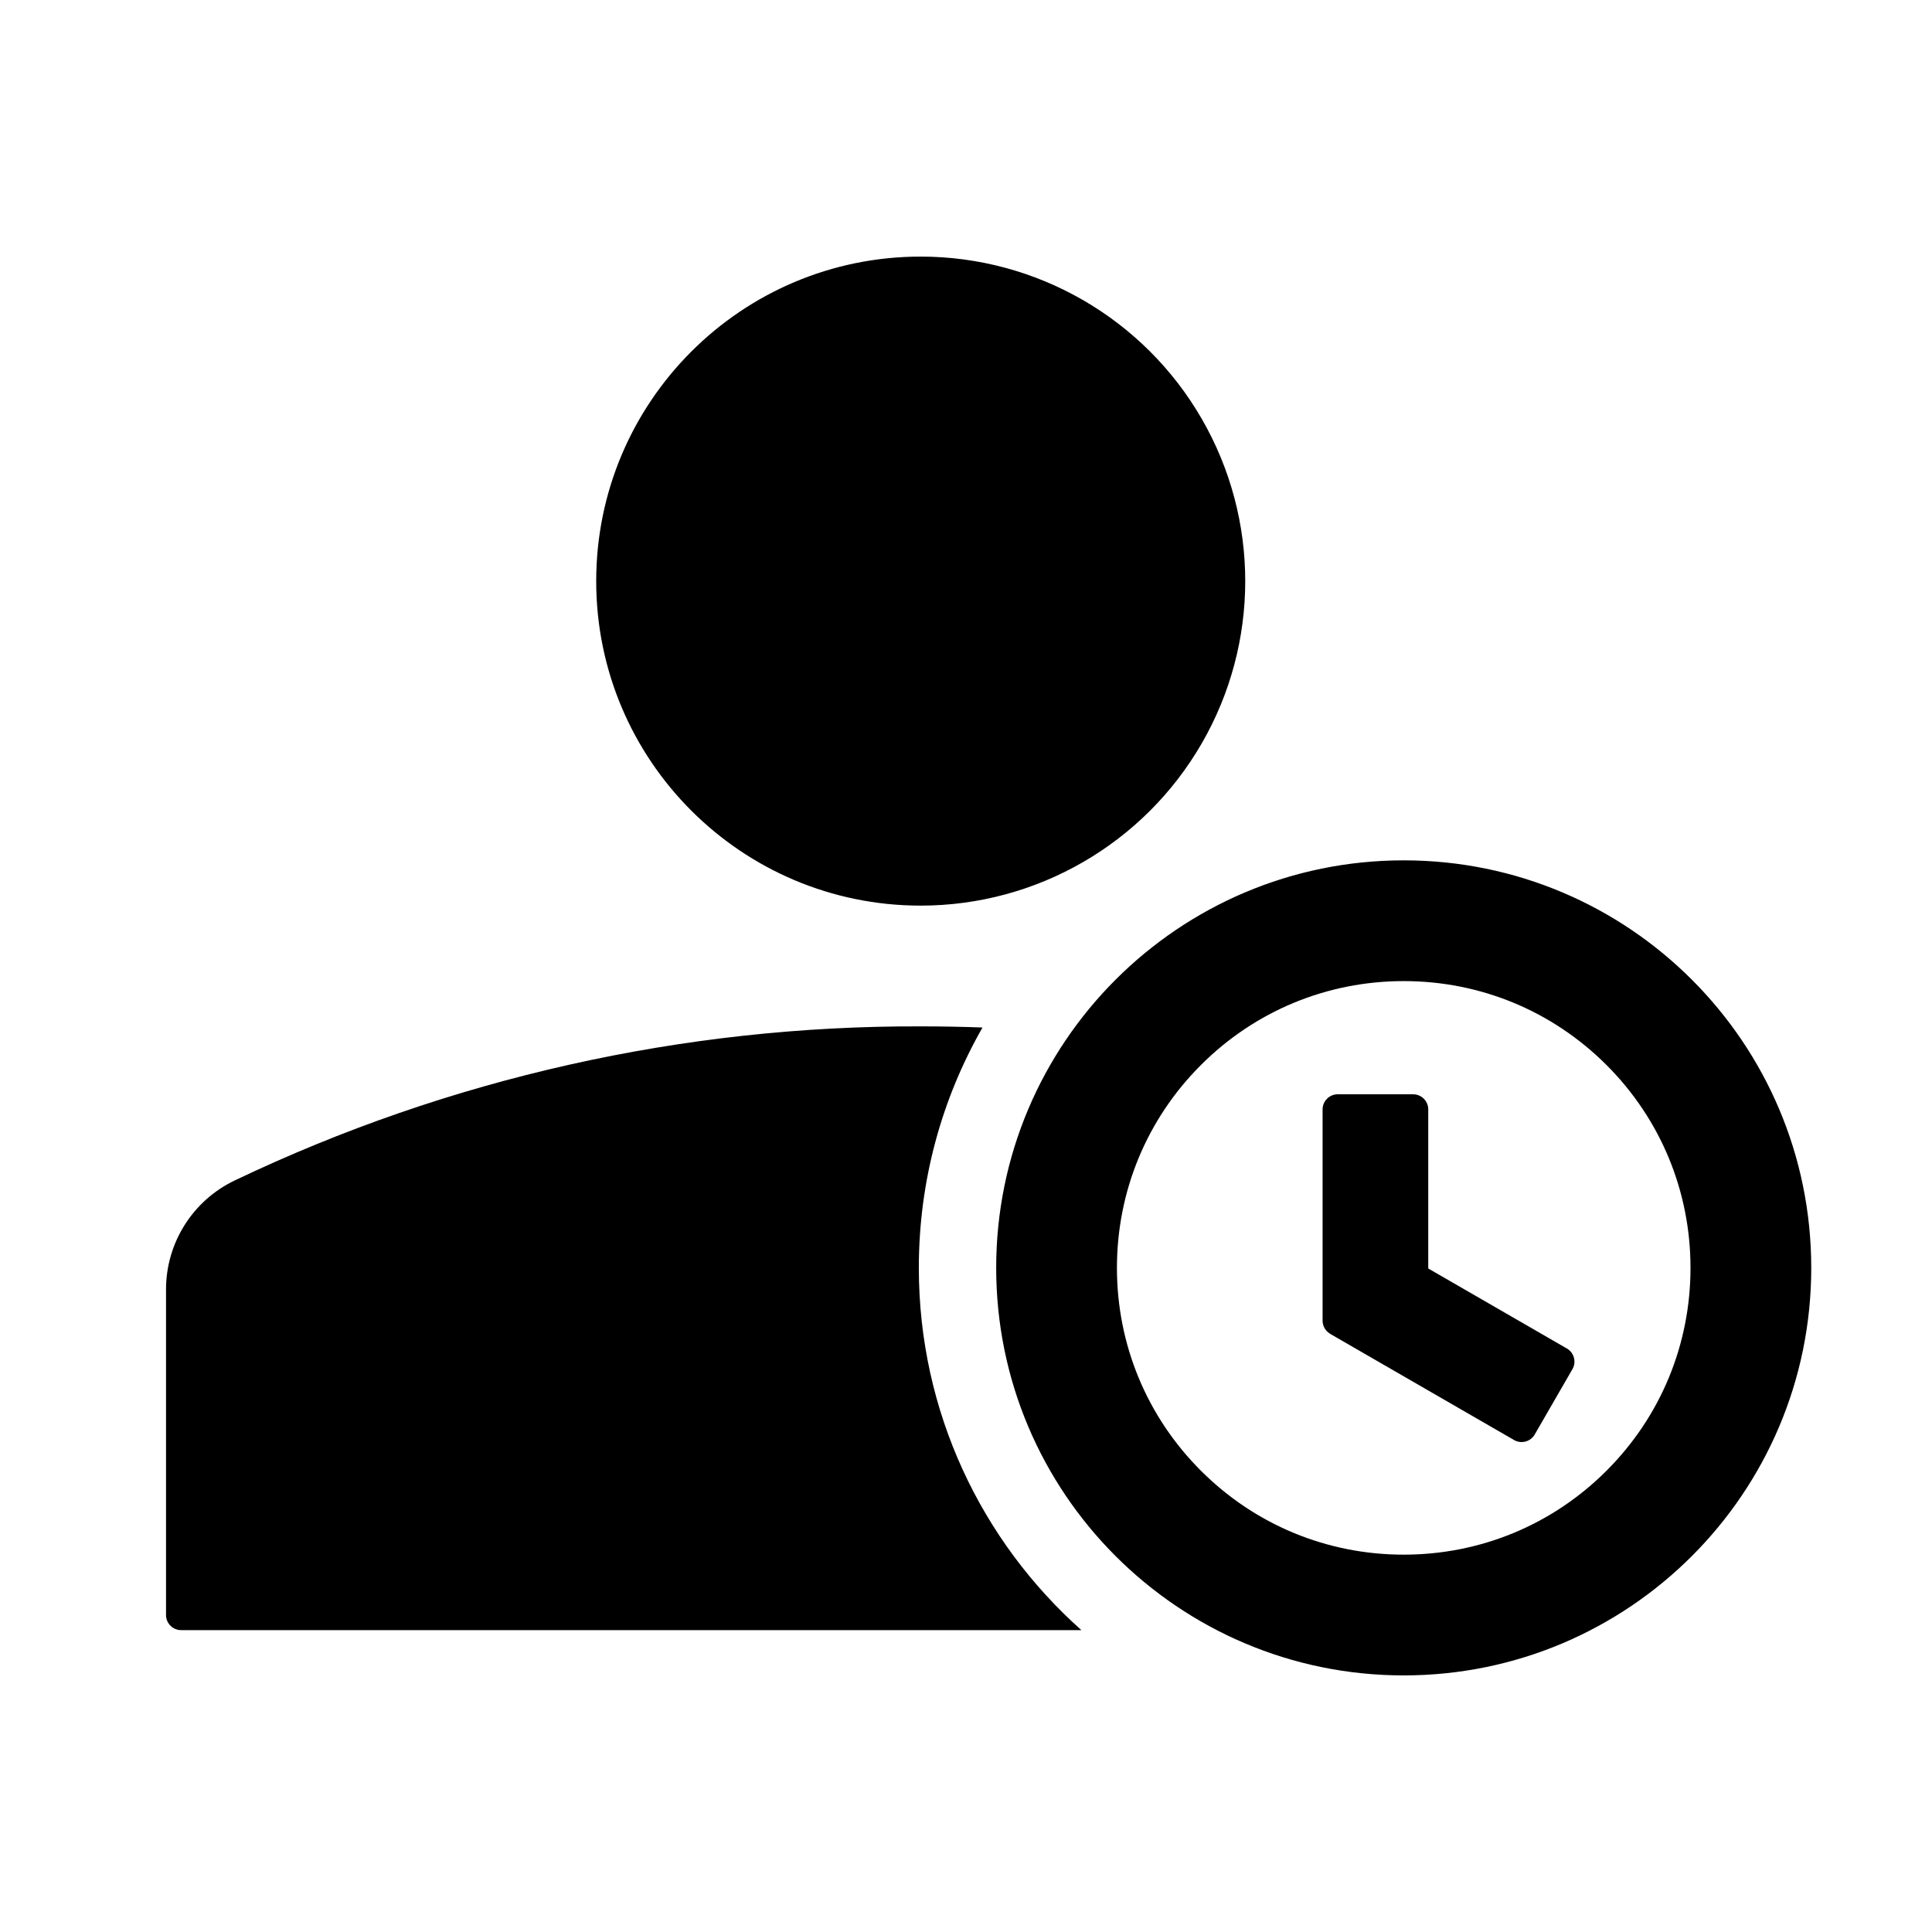
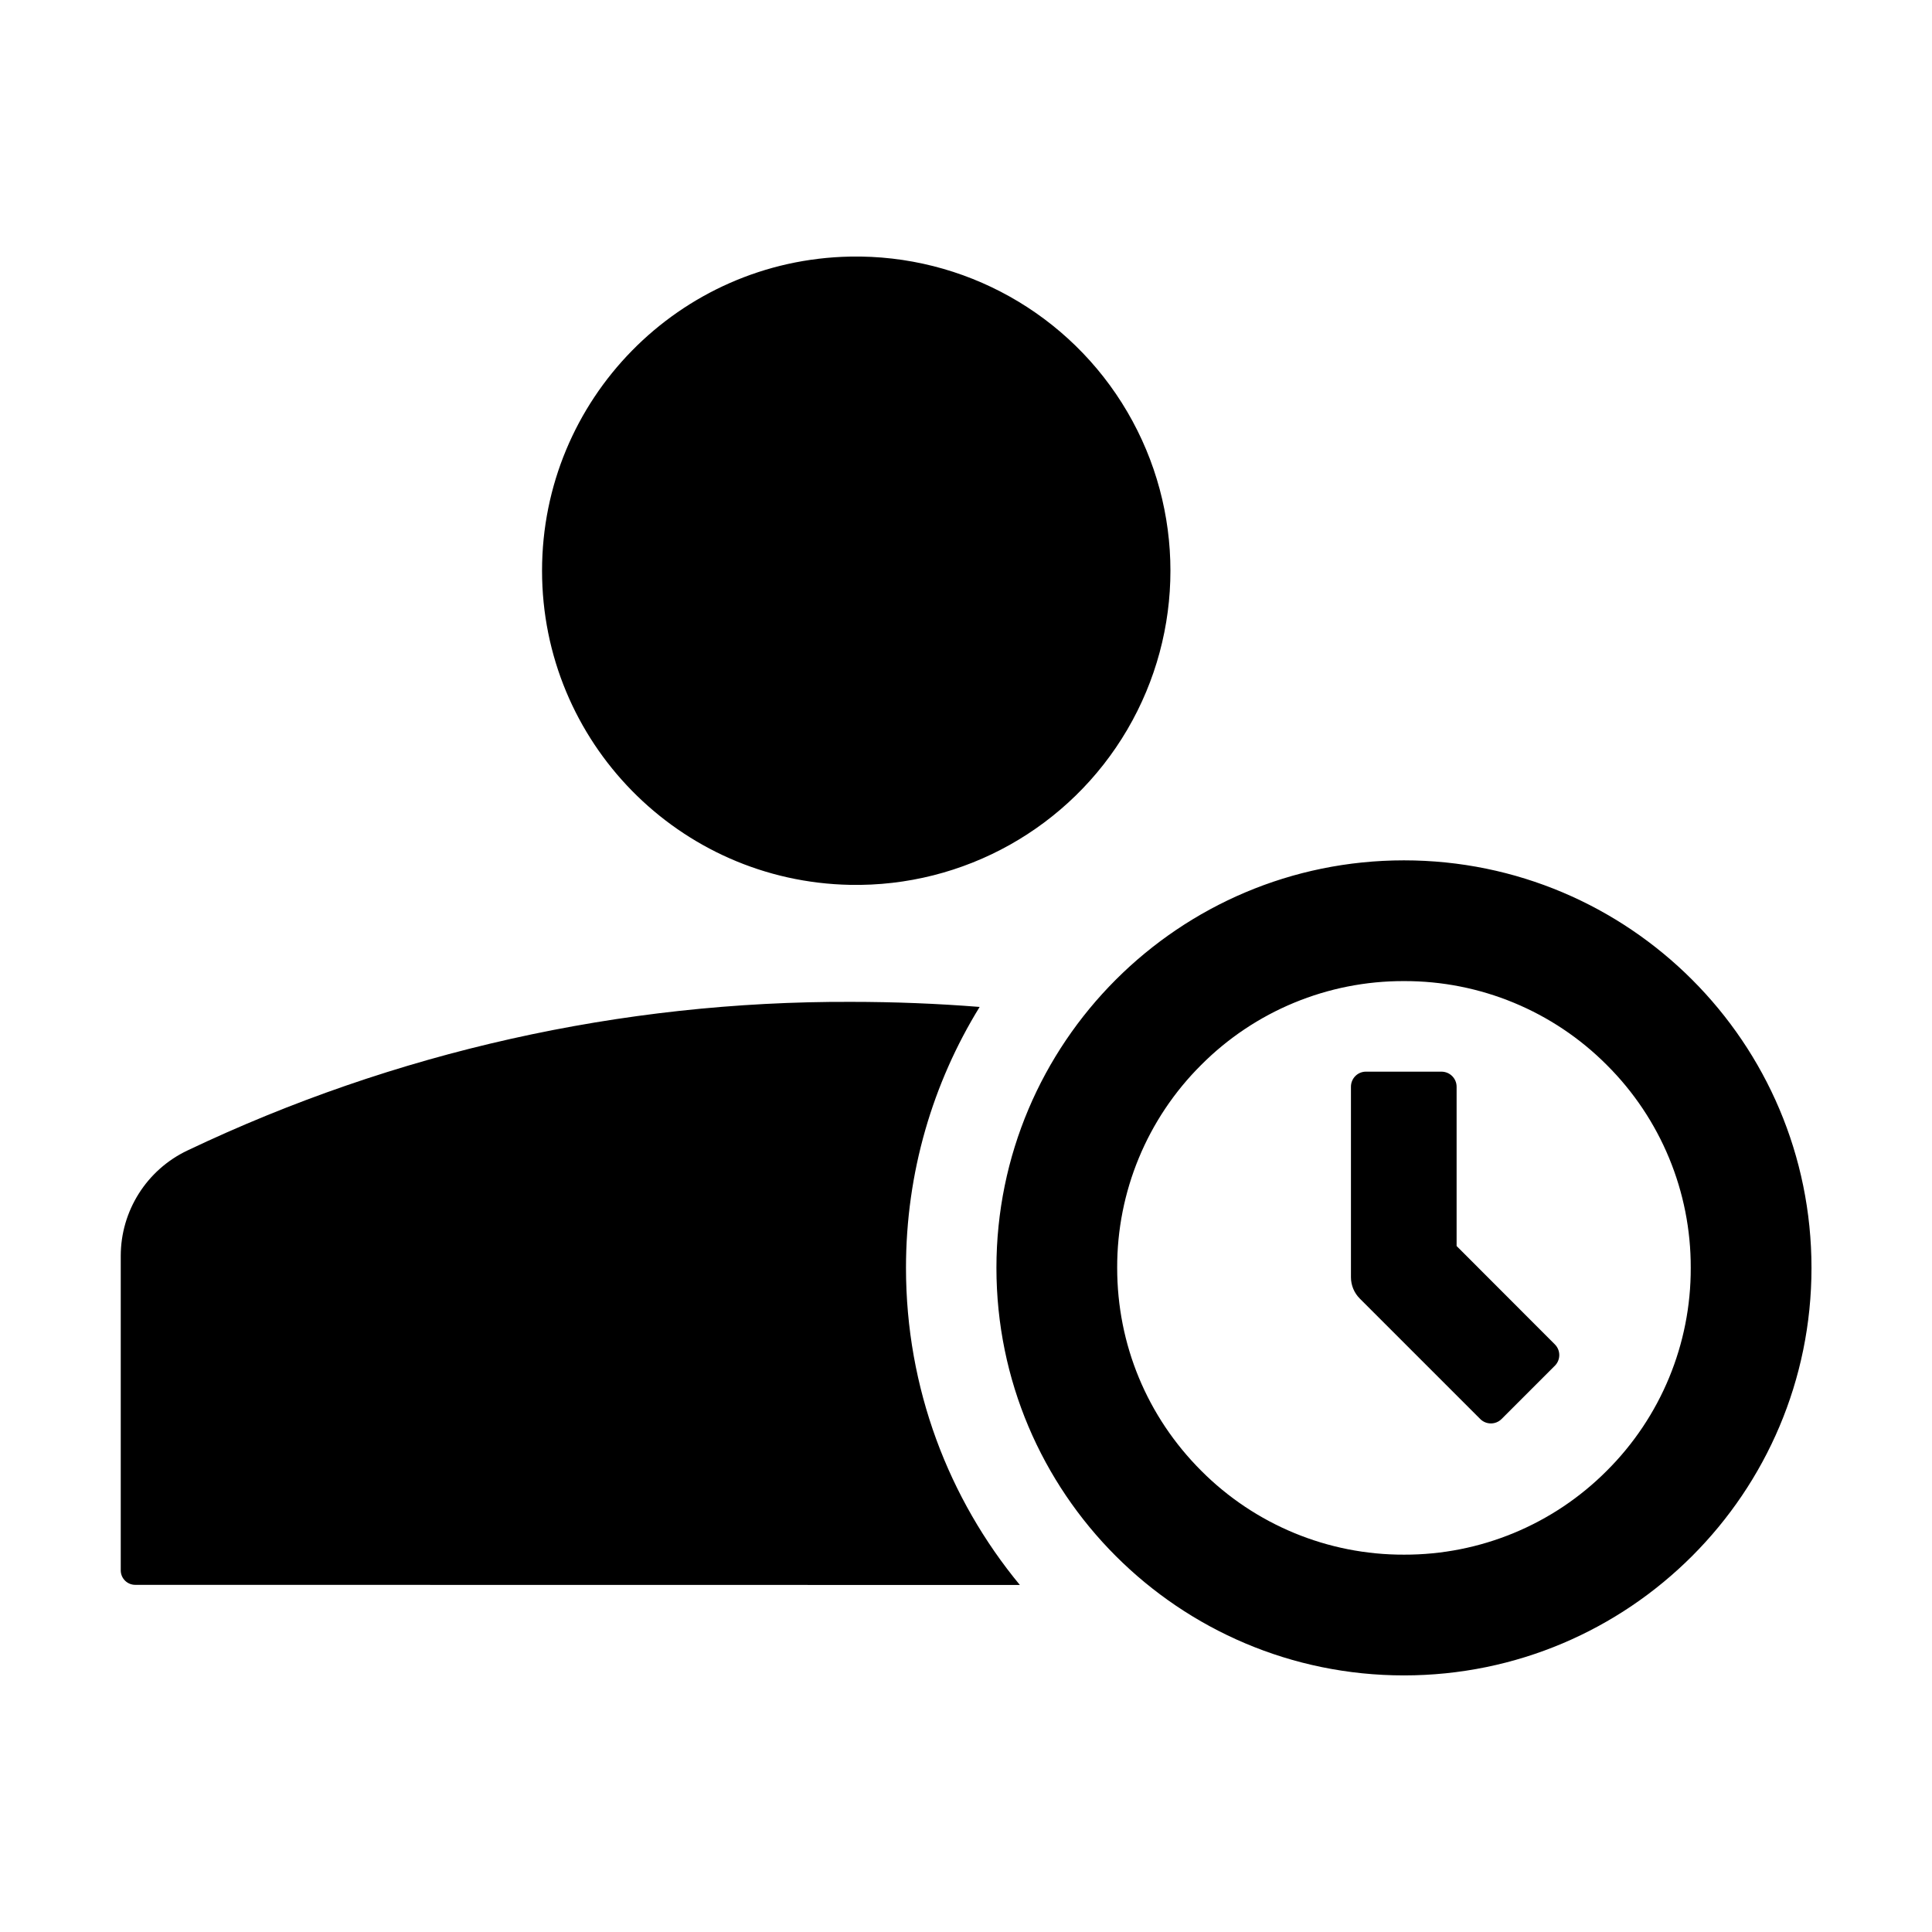
- <svg xmlns="http://www.w3.org/2000/svg" t="1666017210613" class="icon" viewBox="0 0 1024 1024" version="1.1" p-id="1568" width="200" height="200">
-   <path d="M744 456c119.3 0 216 96.7 216 216s-96.7 216-216 216-216-96.7-216-216 96.7-216 216-216z m-256 88c10.965 0 21.883 0.2 32.752 0.602C499.272 582.15 487 625.642 487 672c0 76.358 33.295 144.934 86.159 192.005L96 864a8.002 8.002 0 0 1-8-7.744v-172.8a64 64 0 0 1 36.544-57.856A837.184 837.184 0 0 1 488 544z m256-24c-40.6 0-78.8 15.8-107.5 44.5C607.8 593.2 592 631.4 592 672c0 40.6 15.8 78.8 44.5 107.5C665.2 808.2 703.4 824 744 824c40.6 0 78.8-15.8 107.5-44.5C880.2 750.8 896 712.6 896 672c0-40.6-15.8-78.8-44.5-107.5C822.8 535.8 784.6 520 744 520z m5 60c4.317 0 7.864 3.465 7.996 7.752L757 588v84.318l73.497 42.433c3.735 2.156 5.075 6.922 3.056 10.699l-0.127 0.23-20 34.64c-2.156 3.735-6.922 5.075-10.699 3.056l-0.23-0.127-96.994-56a8.005 8.005 0 0 1-0.63-0.404c-2.237-1.357-3.765-3.778-3.867-6.547L701 700V588c0-4.317 3.465-7.864 7.752-7.996L709 580h40zM488 136c61.45 0 118.232 32.783 148.956 86 30.725 53.217 30.725 118.783 0 172-30.724 53.217-87.506 86-148.956 86-94.993 0-172-77.007-172-172s77.007-172 172-172z" p-id="1569" />
+ <svg xmlns="http://www.w3.org/2000/svg" t="1677583786849" class="icon" viewBox="0 0 1024 1024" version="1.1" p-id="2486" width="200" height="200">
+   <path d="M744.128 456a216 216 0 1 1 0 432 216 216 0 0 1 0-432z m-293.12 75.008c22.976 0 45.696 0.896 68.224 2.688-24.832 40.32-39.04 87.68-39.04 138.304 0 63.872 22.656 122.432 60.352 168.064L71.744 840A7.68 7.68 0 0 1 64 832.512V665.664c0-23.872 13.76-45.632 35.328-55.872a811.328 811.328 0 0 1 351.68-78.784zM744.128 520a151.04 151.04 0 0 0-107.52 44.48A151.04 151.04 0 0 0 592.128 672c0 40.576 15.808 78.784 44.544 107.52A151.04 151.04 0 0 0 744.192 824a151.04 151.04 0 0 0 107.456-44.48A151.04 151.04 0 0 0 896.128 672a151.04 151.04 0 0 0-44.48-107.52A151.04 151.04 0 0 0 744.128 520z m19.84 48c4.48 0 8.064 3.584 8.064 8v84.416l52.096 52.16a8 8 0 0 1 0.192 11.072l-28.48 28.48a8 8 0 0 1-11.264 0l-63.872-63.872a16 16 0 0 1-4.672-11.264V576c0-4.416 3.52-8 7.936-8h40.064zM450.56 136a166.528 166.528 0 1 1 0 332.992 166.528 166.528 0 0 1 0-332.992z" p-id="2487" />
</svg>
